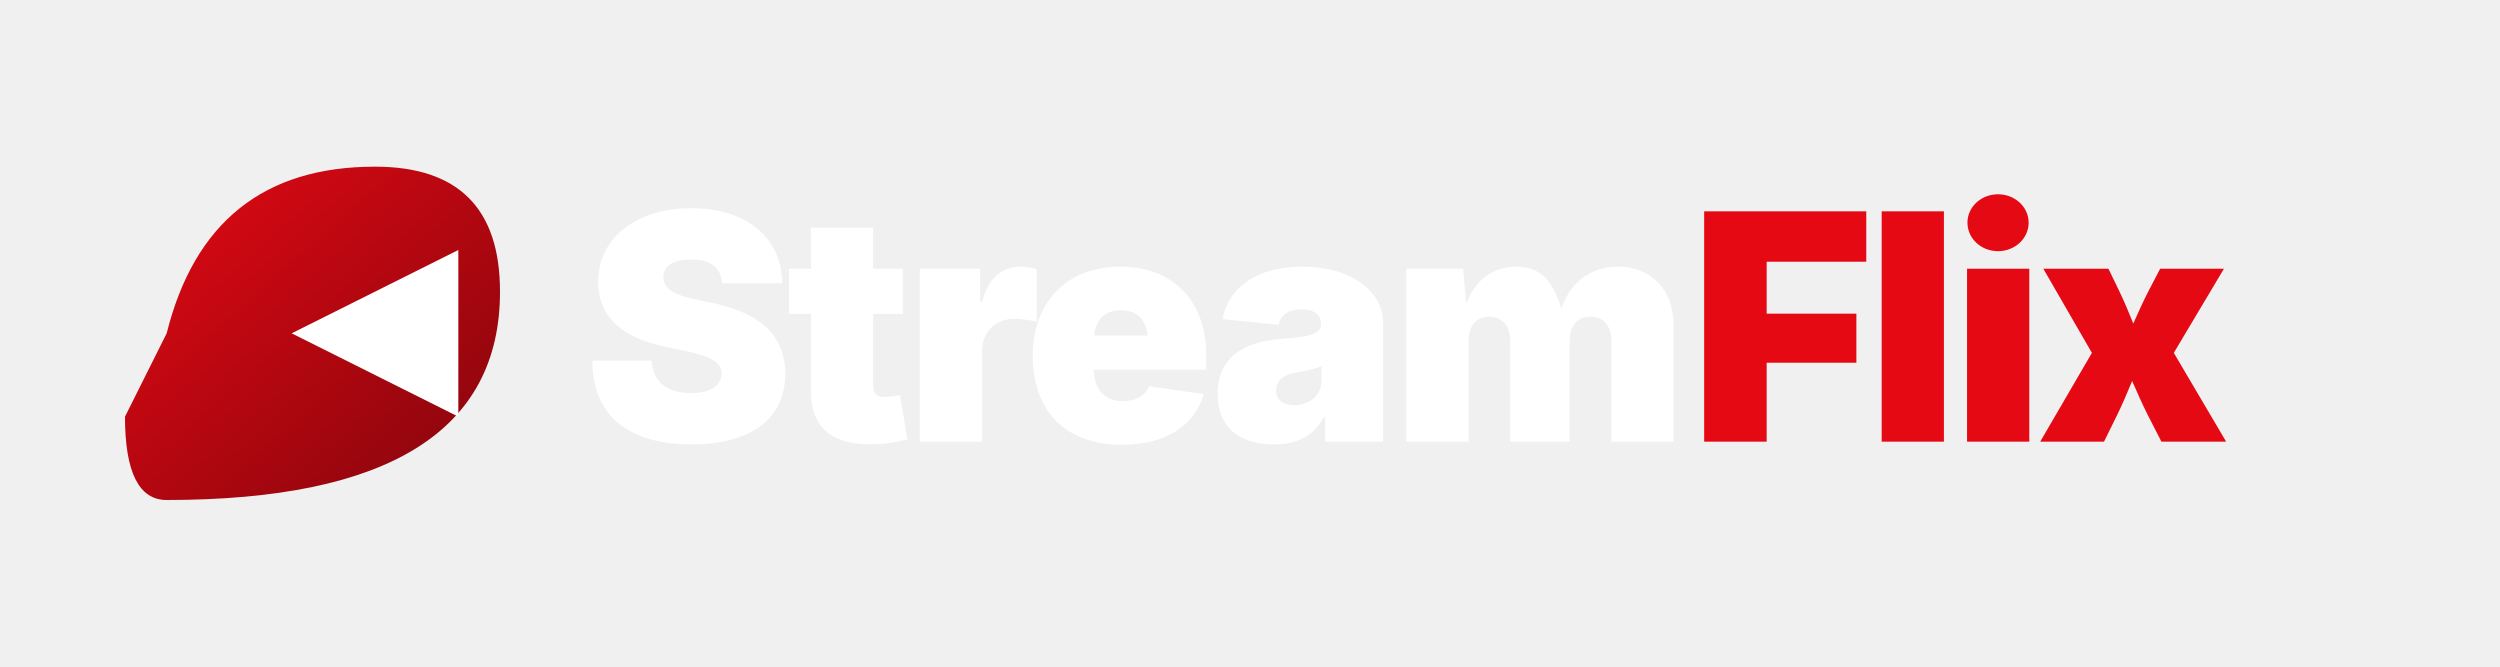
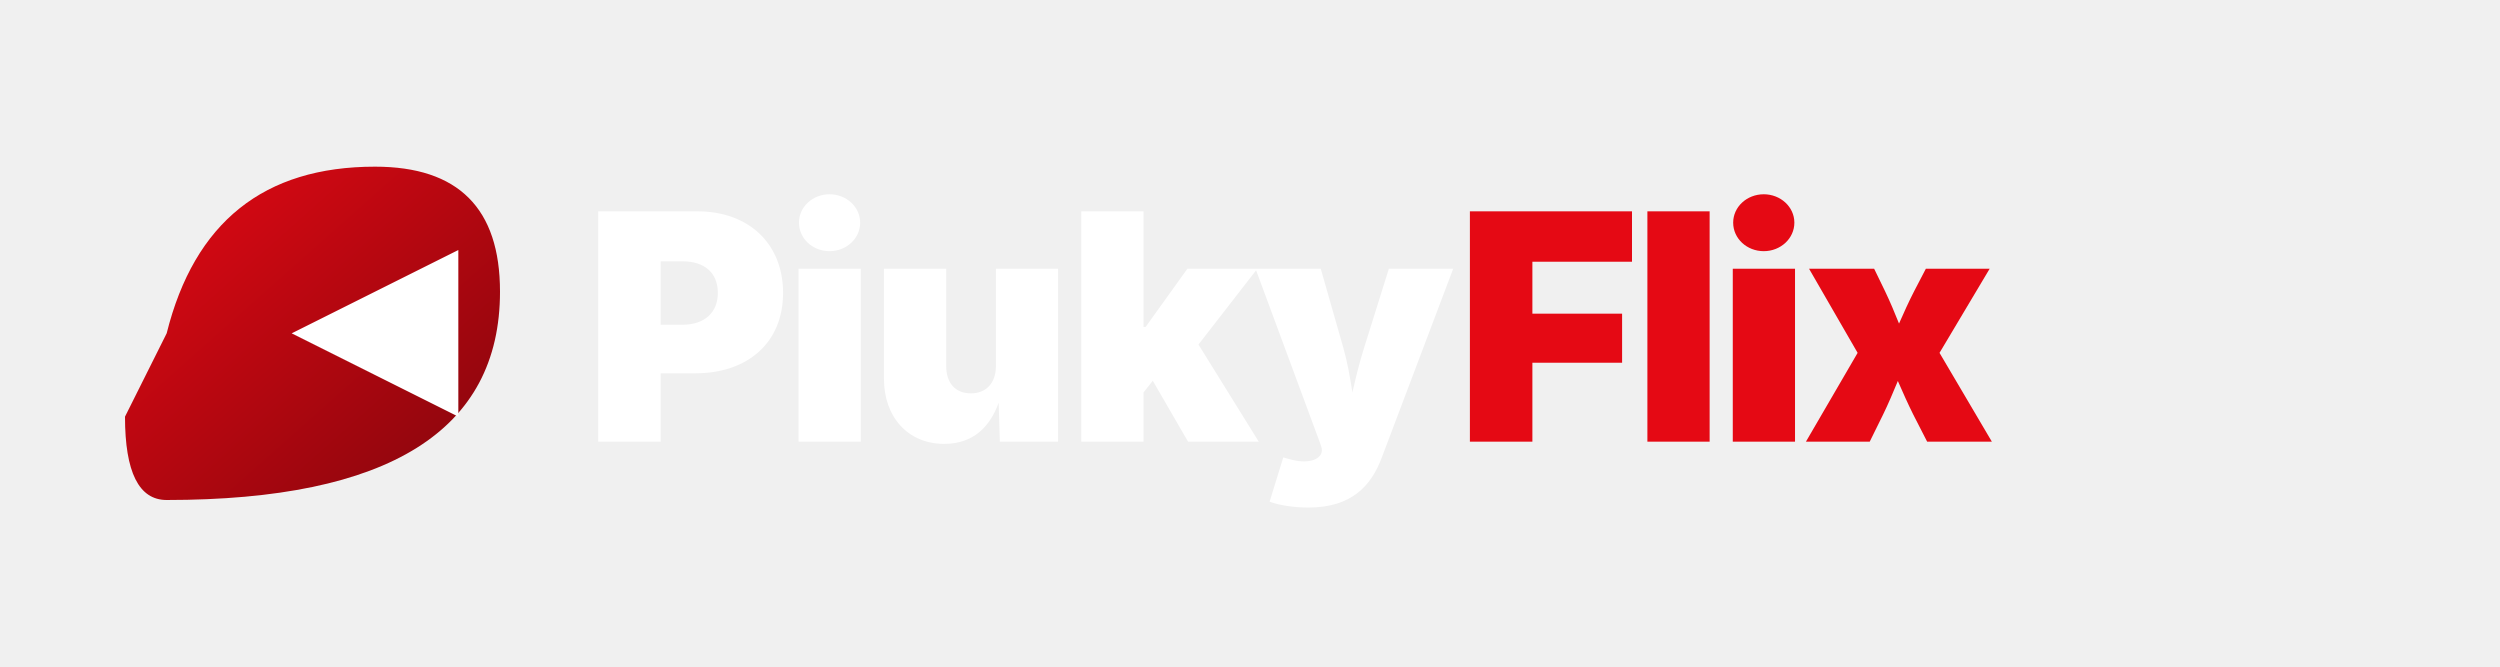
<svg xmlns="http://www.w3.org/2000/svg" viewBox="0 0 300 80" width="300" height="80">
  <defs>
    <linearGradient id="grad1" x1="0%" y1="0%" x2="100%" y2="100%">
      <stop offset="0%" style="stop-color:#e50914;stop-opacity:1" />
      <stop offset="100%" style="stop-color:#83050c;stop-opacity:1" />
    </linearGradient>
  </defs>
  <rect width="100%" height="100%" fill="transparent" />
  <g transform="translate(10, 15)">
    <path d="M10,25 Q15,5 35,5 Q50,5 50,20 Q50,45 10,45 Q5,45 5,35 Z" fill="url(#grad1)" />
    <path d="M25,25 L45,15 L45,35 Z" fill="#ffffff" />
-     <text x="60" y="38" font-family="'Inter', sans-serif" font-weight="900" font-size="38" fill="#ffffff" letter-spacing="-1">Stream<tspan fill="#e50914">Flix</tspan>
+     <text x="60" y="38" font-family="'Inter', sans-serif" font-weight="900" font-size="38" fill="#ffffff" letter-spacing="-1">Piuky<tspan fill="#e50914">Flix</tspan>
    </text>
  </g>
</svg>
